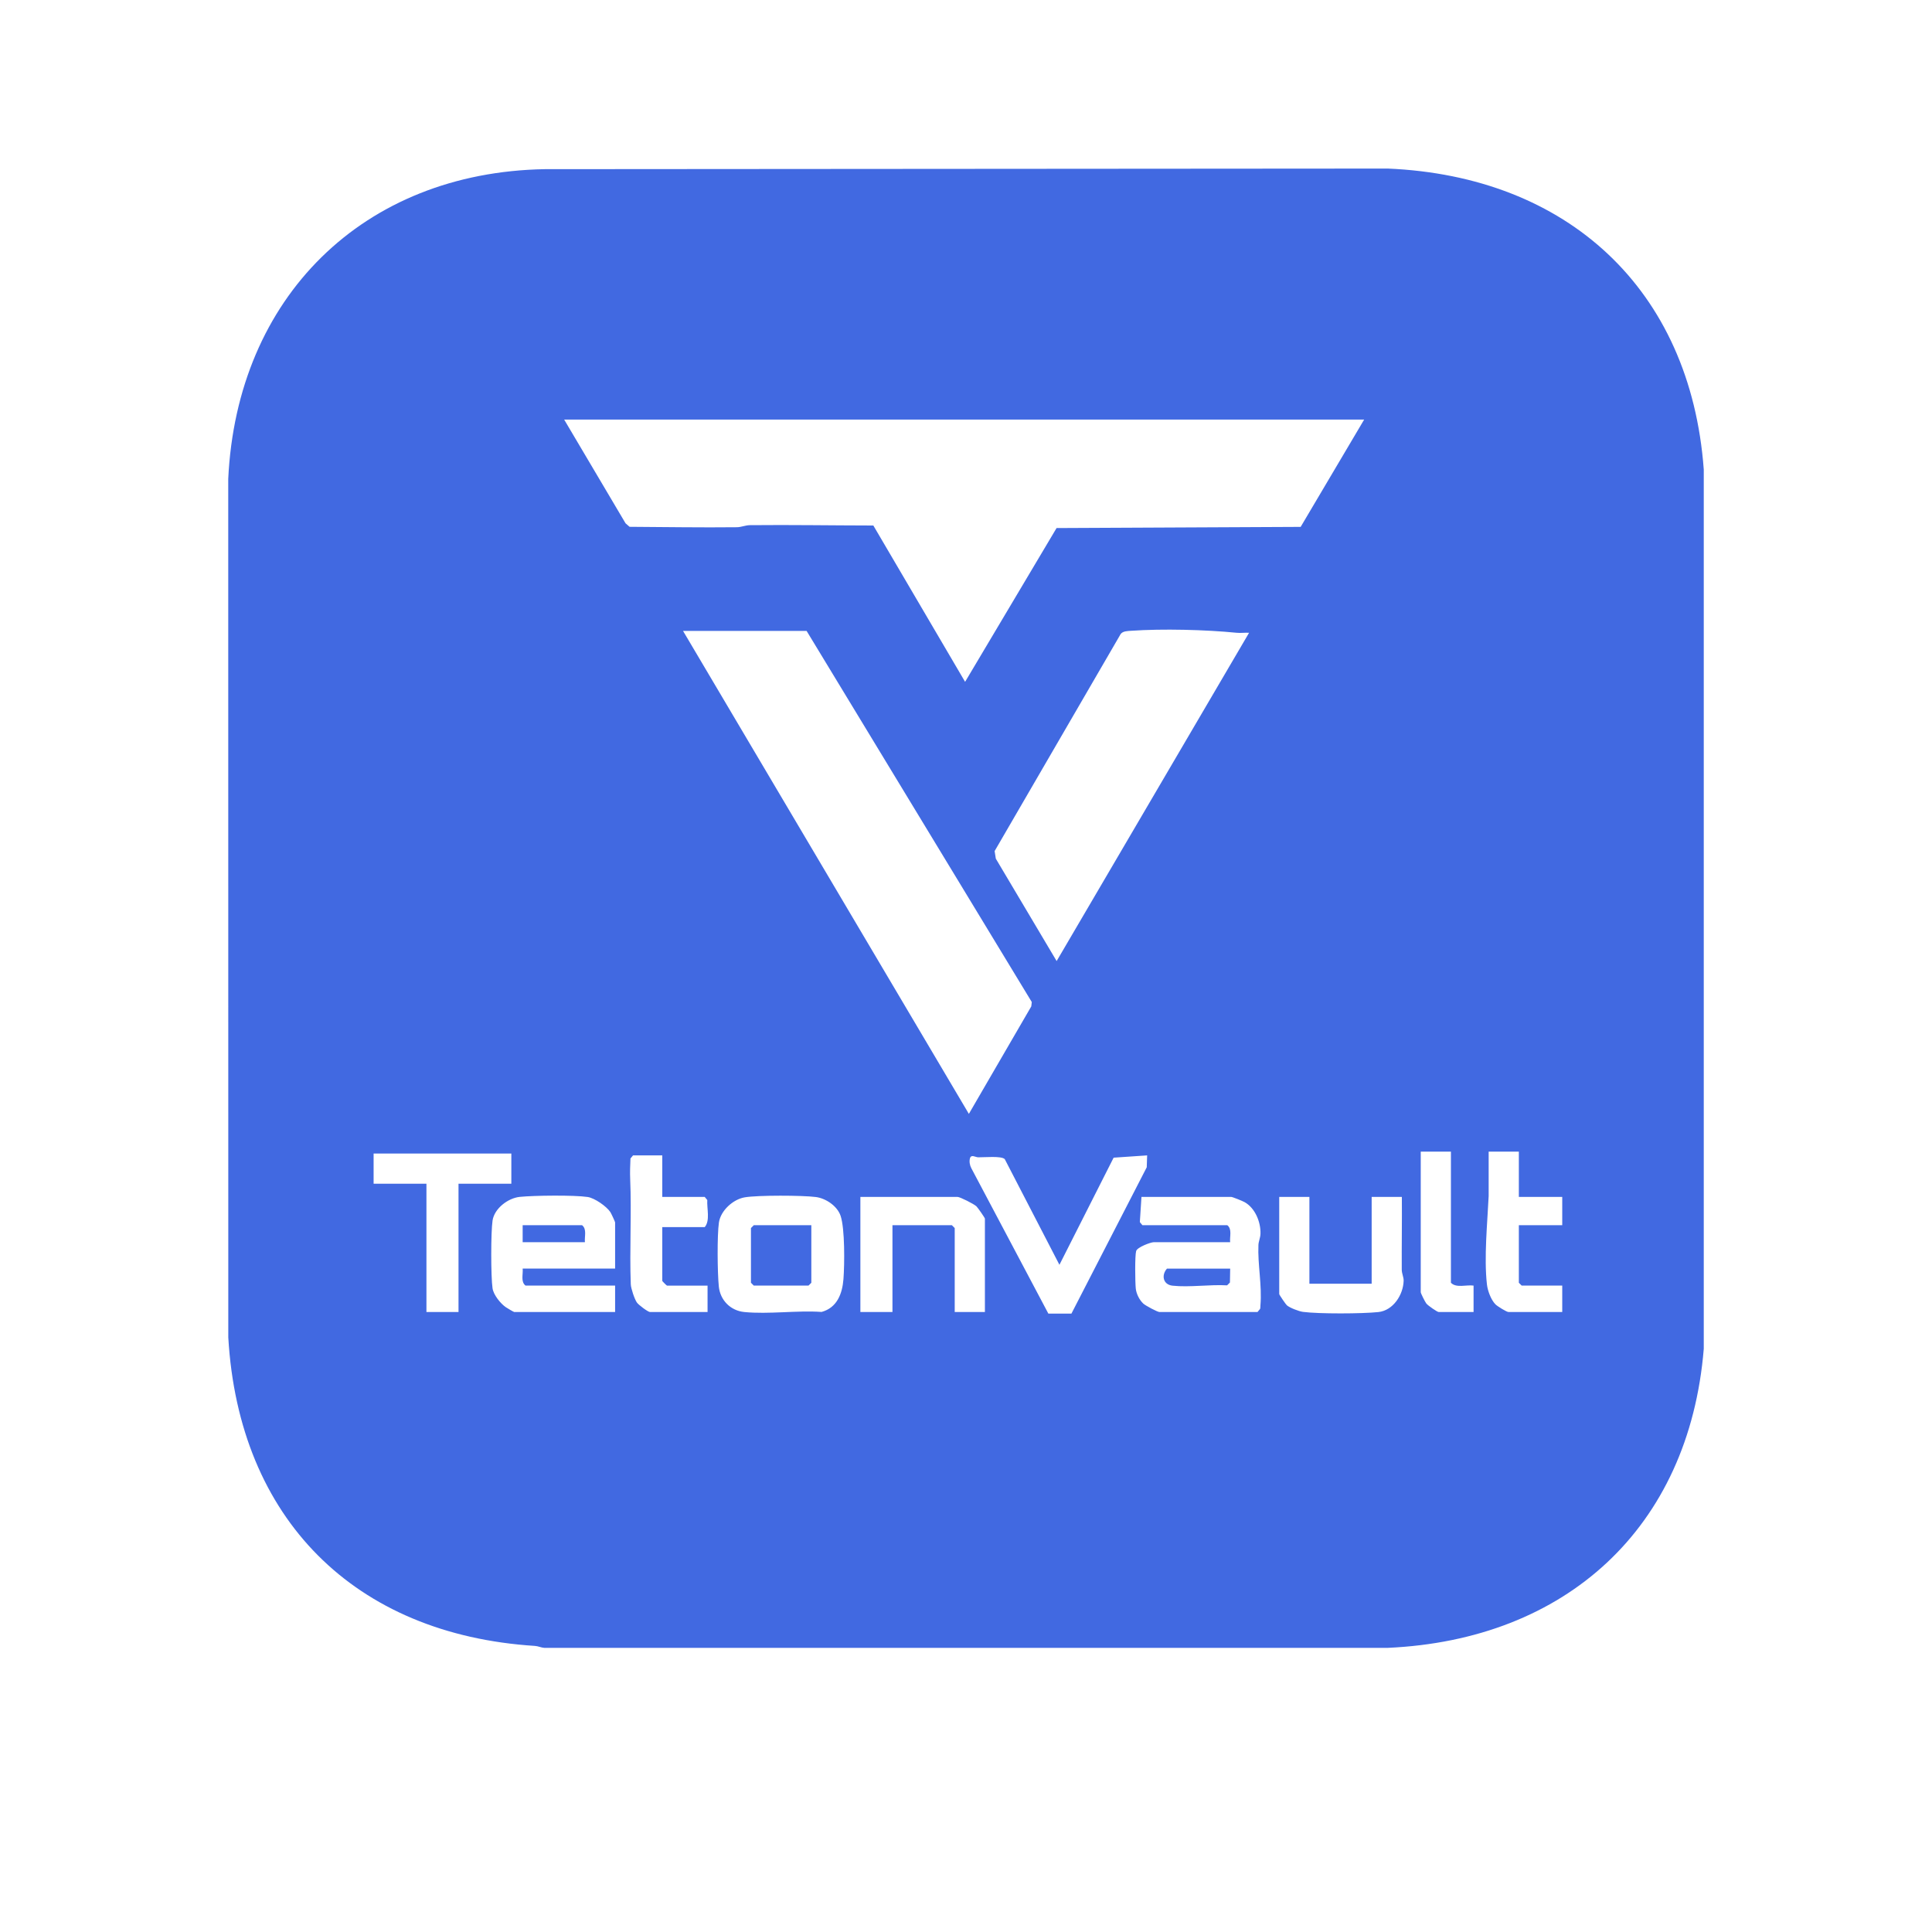
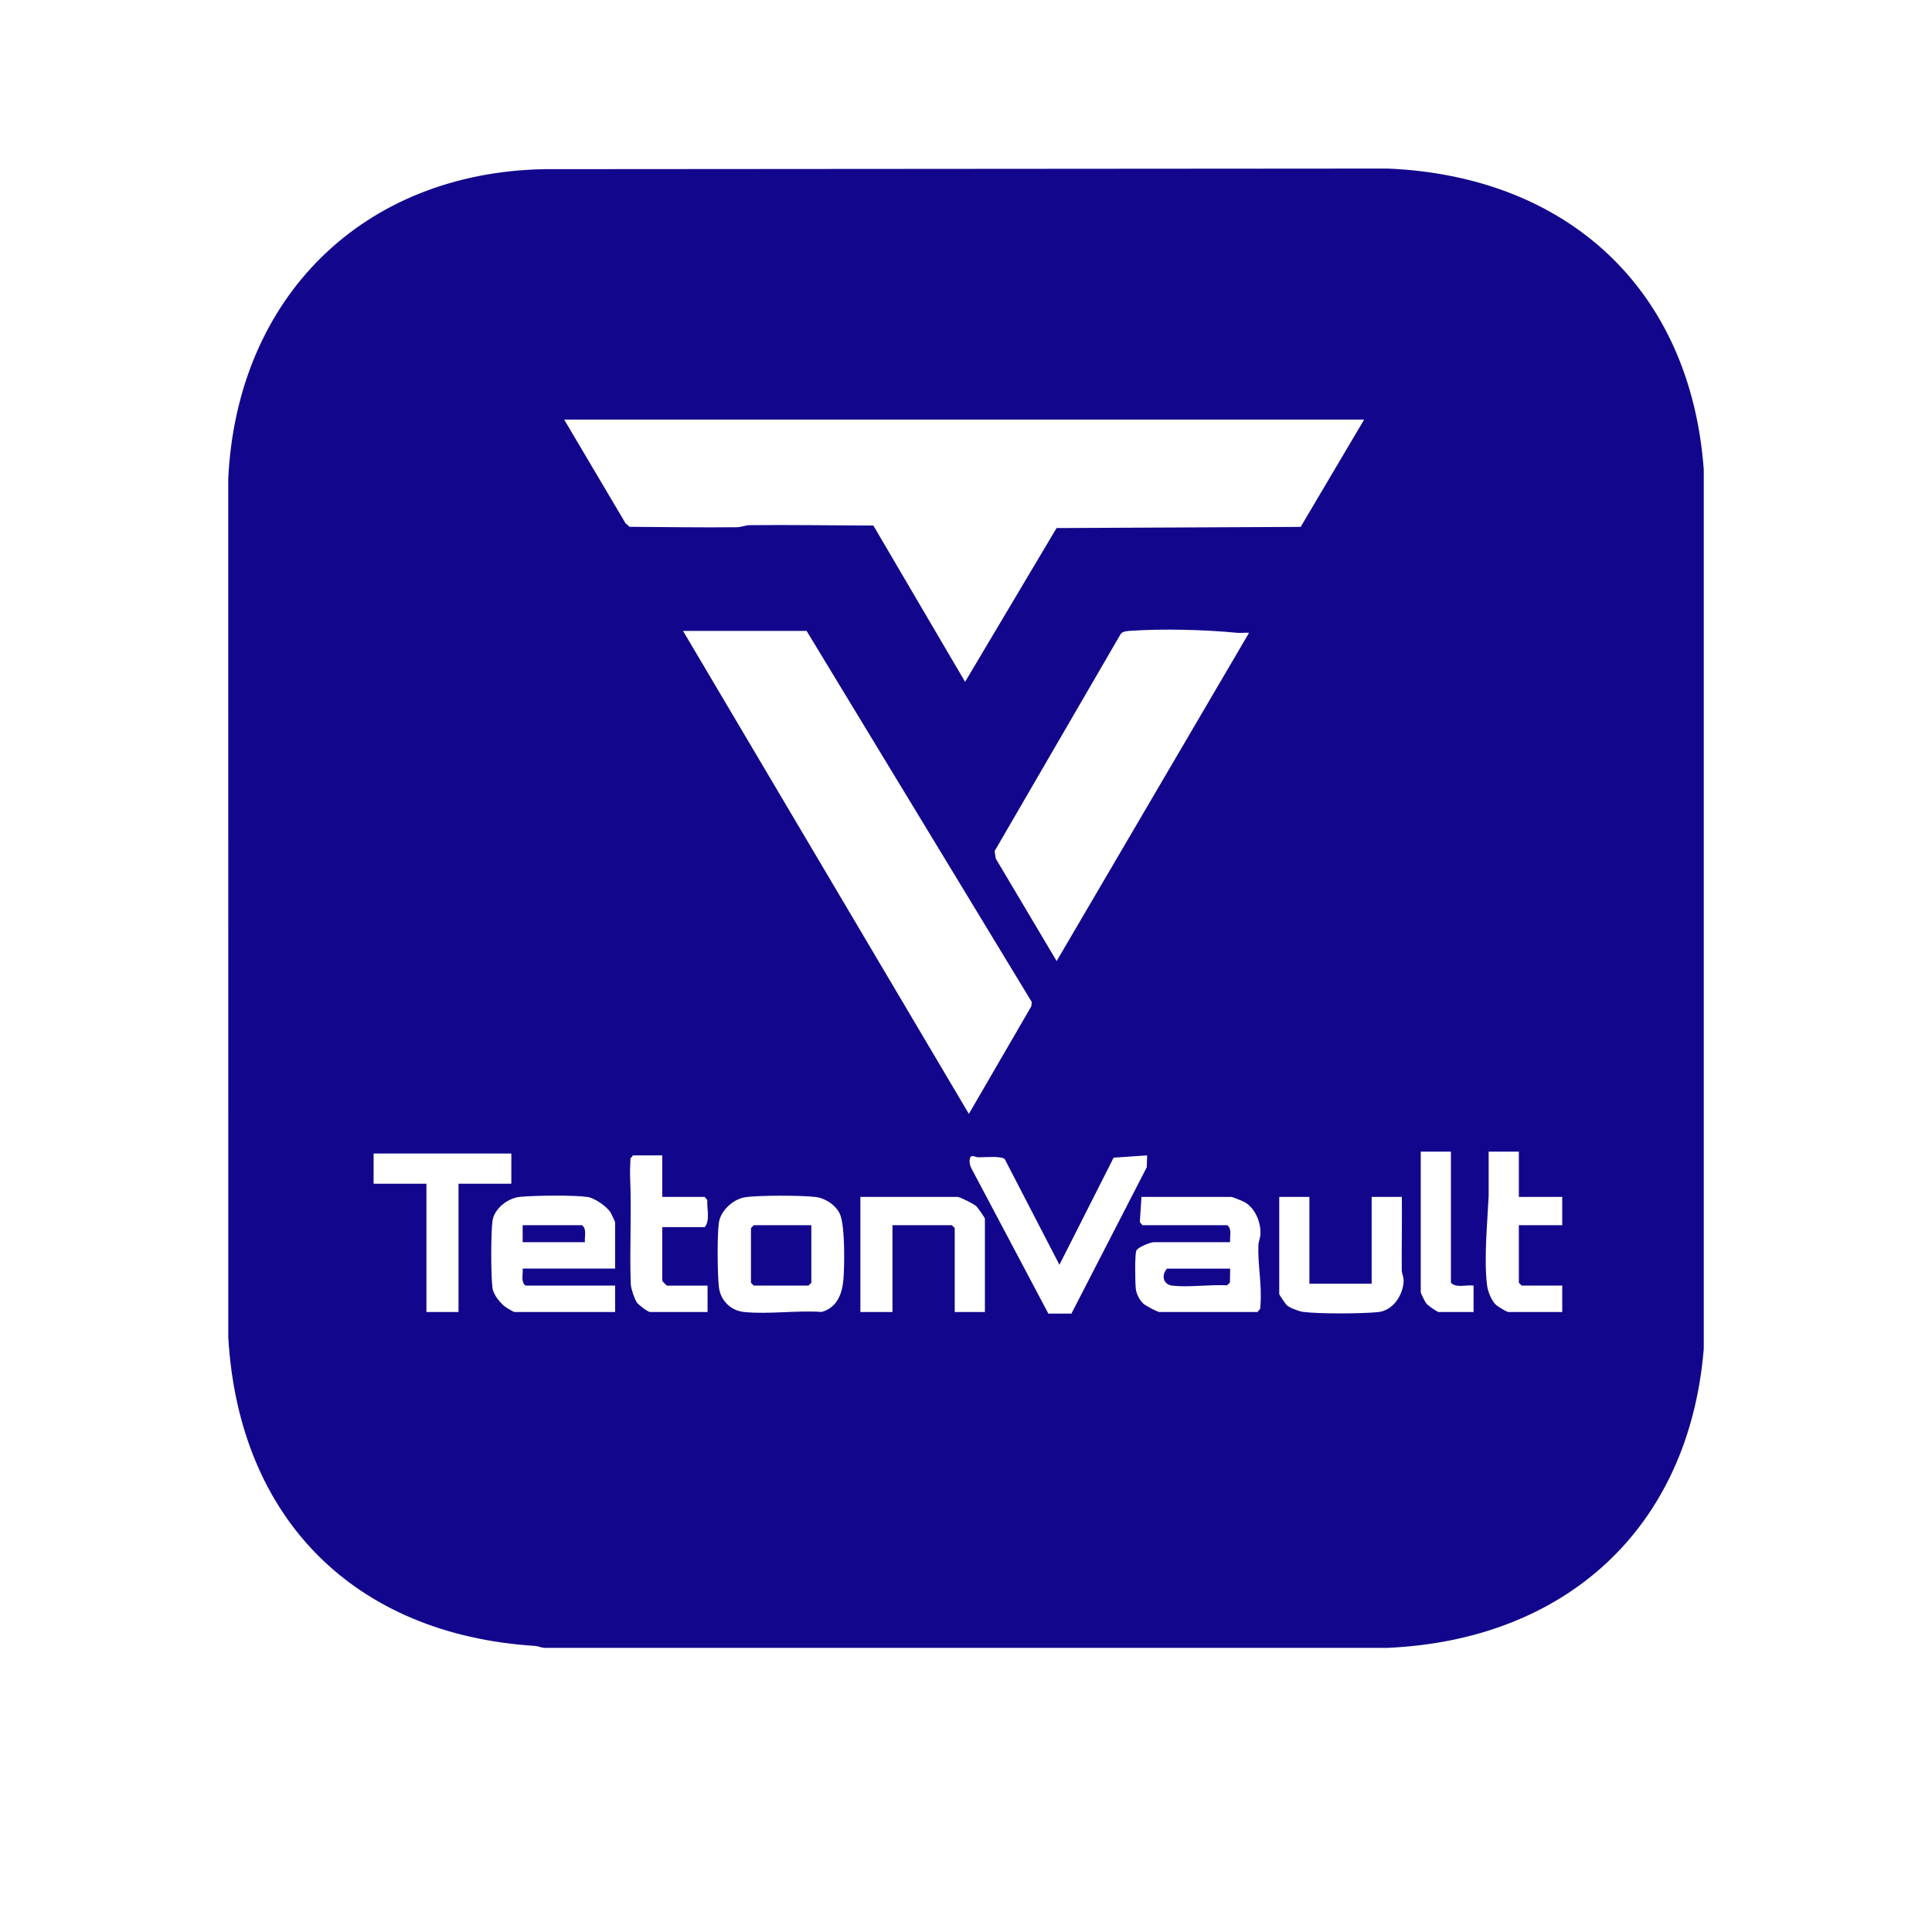
- <svg xmlns="http://www.w3.org/2000/svg" id="Layer_1" data-name="Layer 1" viewBox="0 0 1024 1024" fill="#4169E1">
+ <svg xmlns="http://www.w3.org/2000/svg" id="Layer_1" data-name="Layer 1" viewBox="0 0 1024 1024" fill="#12078C">
  <path d="M288.79,89.66l446.77-.32c95.02,4.02,160.41,63.75,167.47,159.53v466.03c-7.81,95.06-73.17,154.27-167.5,158.5h-447.03c-1.7-.12-3.27-.92-4.97-1.03-95.65-6.11-156.93-67.38-162.53-163.47l-.03-455.06c4.55-96.2,71.42-162.53,167.82-164.18ZM723.02,222.39h-424l32.53,54.97,2.14,1.86c18.94.1,37.93.44,56.87.22,2.39-.03,4.51-1.07,6.91-1.09,21.8-.22,43.64.15,65.42.18l48.63,82.86,48.48-81.51,129.38-.62,33.64-56.86ZM362.02,334.39l151.5,255.99,33.08-56.97.27-2.3-119.36-196.72h-65.5ZM662.02,335.39c-2.14-.15-4.38.22-6.51,0-16.51-1.65-39.41-2.22-56.03-1.06-1.79.13-4.37.13-5.51,1.73l-66.8,115.03.63,4.01,32.24,54.28,101.99-173.99ZM769.02,610.39h-16v74.5c0,.59,2.3,5.16,2.98,6.02.84,1.06,5.74,4.48,6.52,4.48h18.5v-14c-3.85-.54-9.13,1.44-12-1.5v-69.5ZM805.02,610.39h-16v23.51c-.68,14.35-2.53,32.67-.91,46.9.38,3.33,2.14,8.1,4.49,10.51.99,1.02,5.93,4.08,6.92,4.08h28.5v-14h-21.5l-1.5-1.5v-30.5h23v-15h-23v-24ZM271.02,611.39h-73v16h28v68h17v-68h28v-16ZM351.02,612.39h-15.5l-1.36,1.64c-.17,3.59-.3,7.28-.15,10.88.78,18.36-.38,37.39.32,55.82.08,2.14,1.96,7.78,3.23,9.63.89,1.29,5.91,5.04,6.96,5.04h30.5v-14h-21.5c-.18,0-2.5-2.32-2.5-2.5v-28.5h22.5c2.98-3.49,1.06-9.88,1.36-14.36l-1.36-1.64h-22.5v-22ZM590.24,613.6l-28.72,56.77-28.98-56.01c-1.75-1.8-10.83-.92-14.06-.96-1.51-.02-3.77-1.77-4.39.57-.44,1.66-.09,3.62.7,5.14l40.86,77.13h12.23s39.92-77.57,39.92-77.57l.21-6.29-17.78,1.21ZM326.02,672.39v-24.5c0-.33-2.05-4.73-2.53-5.47-2.04-3.07-8.36-7.45-12.01-7.99-7.19-1.07-28.43-.83-35.98-.06-6.26.64-13.47,6.14-14.44,12.56-.92,6.12-.92,29.8,0,35.91.52,3.48,4.18,8.02,7.01,9.99.67.47,4.19,2.55,4.45,2.55h53.5v-14h-47.5c-2.64-2.11-1.19-5.98-1.5-9h49ZM394.74,634.61c-6.18,1.04-12.75,6.99-13.69,13.31-1.01,6.83-.79,26.81-.06,33.98s6.12,12.77,13.5,13.5c12.91,1.28,27.83-.95,40.98-.05,8.17-2.22,10.98-9.63,11.58-17.42s.79-26.81-1.53-33.56c-1.77-5.16-7.75-9.22-13.08-9.92-7.17-.93-30.77-1.01-37.7.16ZM522.02,695.39v-49.5c0-.4-3.74-5.79-4.49-6.51-1.3-1.24-8.7-4.99-10.01-4.99h-51.5v61h17v-46h31.5l1.5,1.5v44.5h16ZM652.02,658.39h-40.5c-1.62,0-8.74,2.65-9.33,4.67-.73,2.5-.55,16.6-.21,19.86.29,2.82,1.91,6.06,3.99,8.01,1.15,1.08,7.5,4.46,8.54,4.46h52l1.36-1.64c.19-.59.13-1.21.18-1.82.91-10.76-1.5-21.66-1.06-32.06.08-1.94,1.03-3.81,1.09-5.97.18-6.2-2.82-13.58-8.38-16.72-1.12-.63-6.44-2.8-7.2-2.8h-47.5l-.86,13.36,1.36,1.64h45c2.64,2.11,1.19,5.98,1.5,9ZM694.02,634.39h-16v51.5c0,.36,3.42,5.4,4.05,5.95,1.55,1.35,6.42,3.21,8.52,3.48,8.51,1.12,31.26,1.01,39.96.1,7.87-.82,13.22-9.15,13.41-16.63.05-1.9-.99-3.71-1-5.85-.07-12.85.16-25.71.05-38.55h-16v46h-33v-46Z" />
  <path d="M652.02,672.39l-.13,7.37-1.5,1.5c-9.16-.53-19.98,1.15-28.92.18-5.09-.56-6.03-5.59-2.95-9.05h33.5Z" />
  <path d="M310.02,658.39h-33v-9h31.5c2.64,2.11,1.19,5.98,1.5,9Z" />
  <polygon points="430.02 649.39 430.02 679.89 428.52 681.39 399.52 681.39 398.02 679.89 398.02 650.89 399.52 649.39 430.02 649.39" />
</svg>
